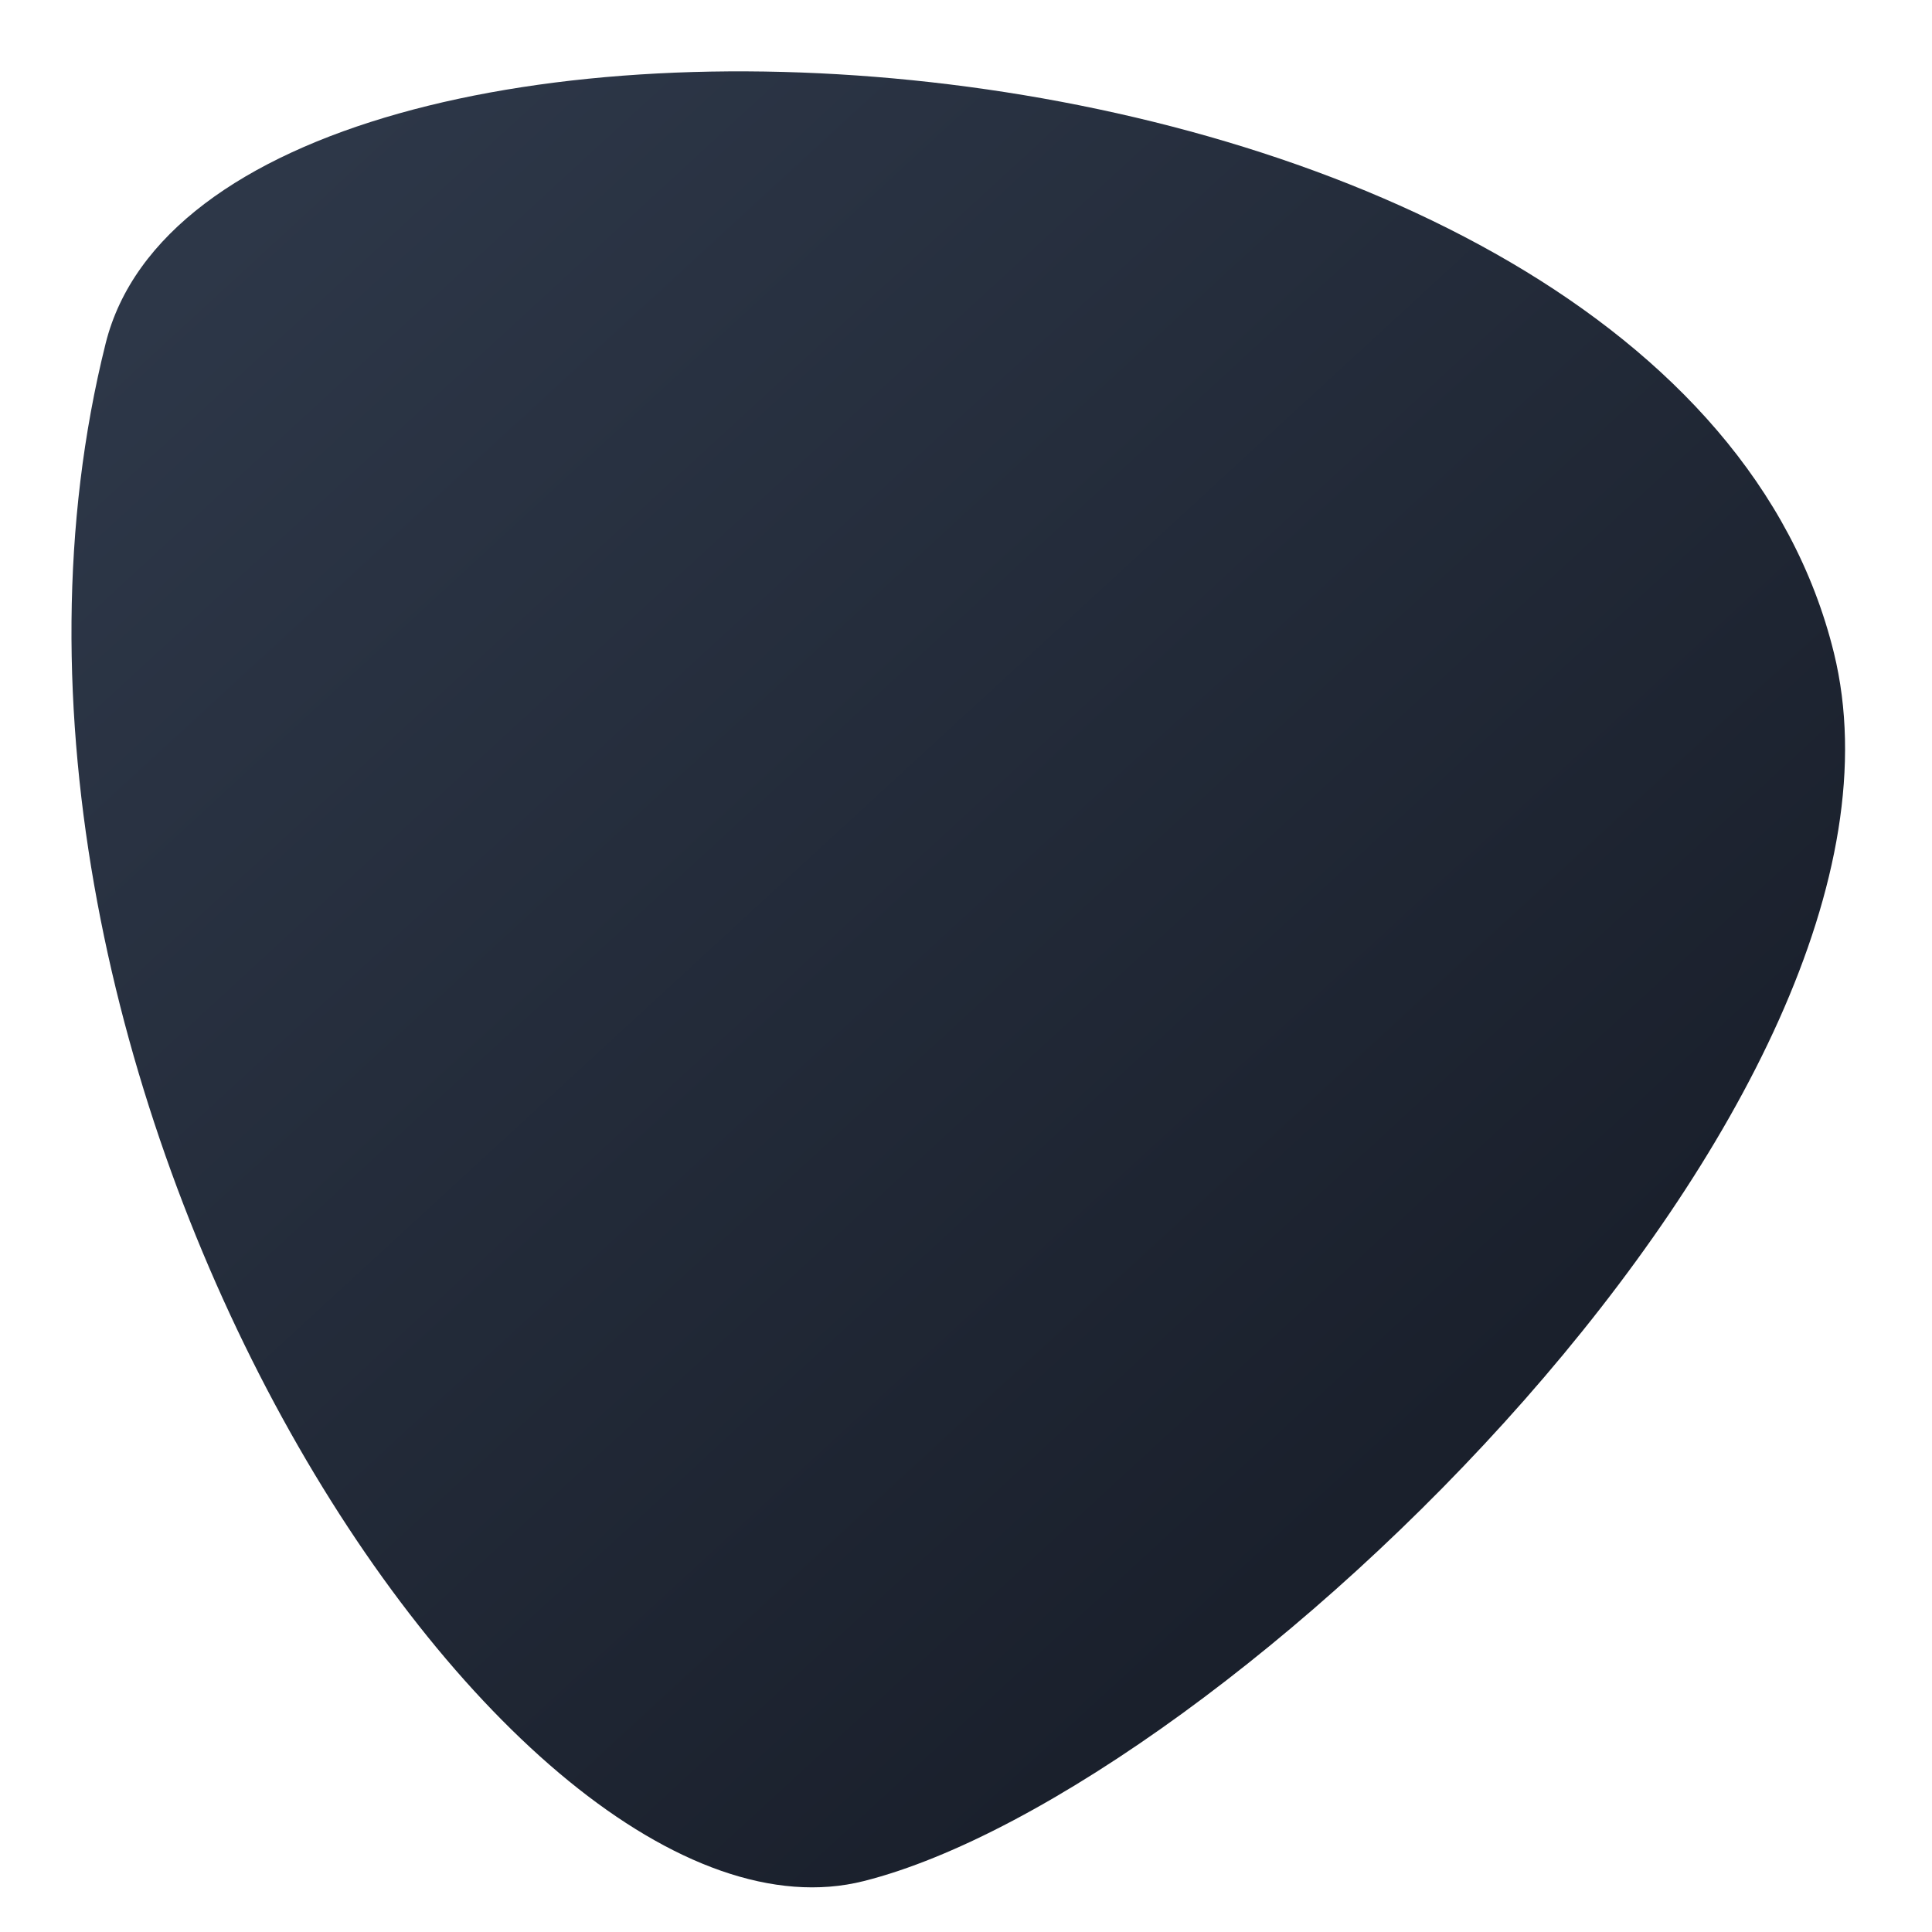
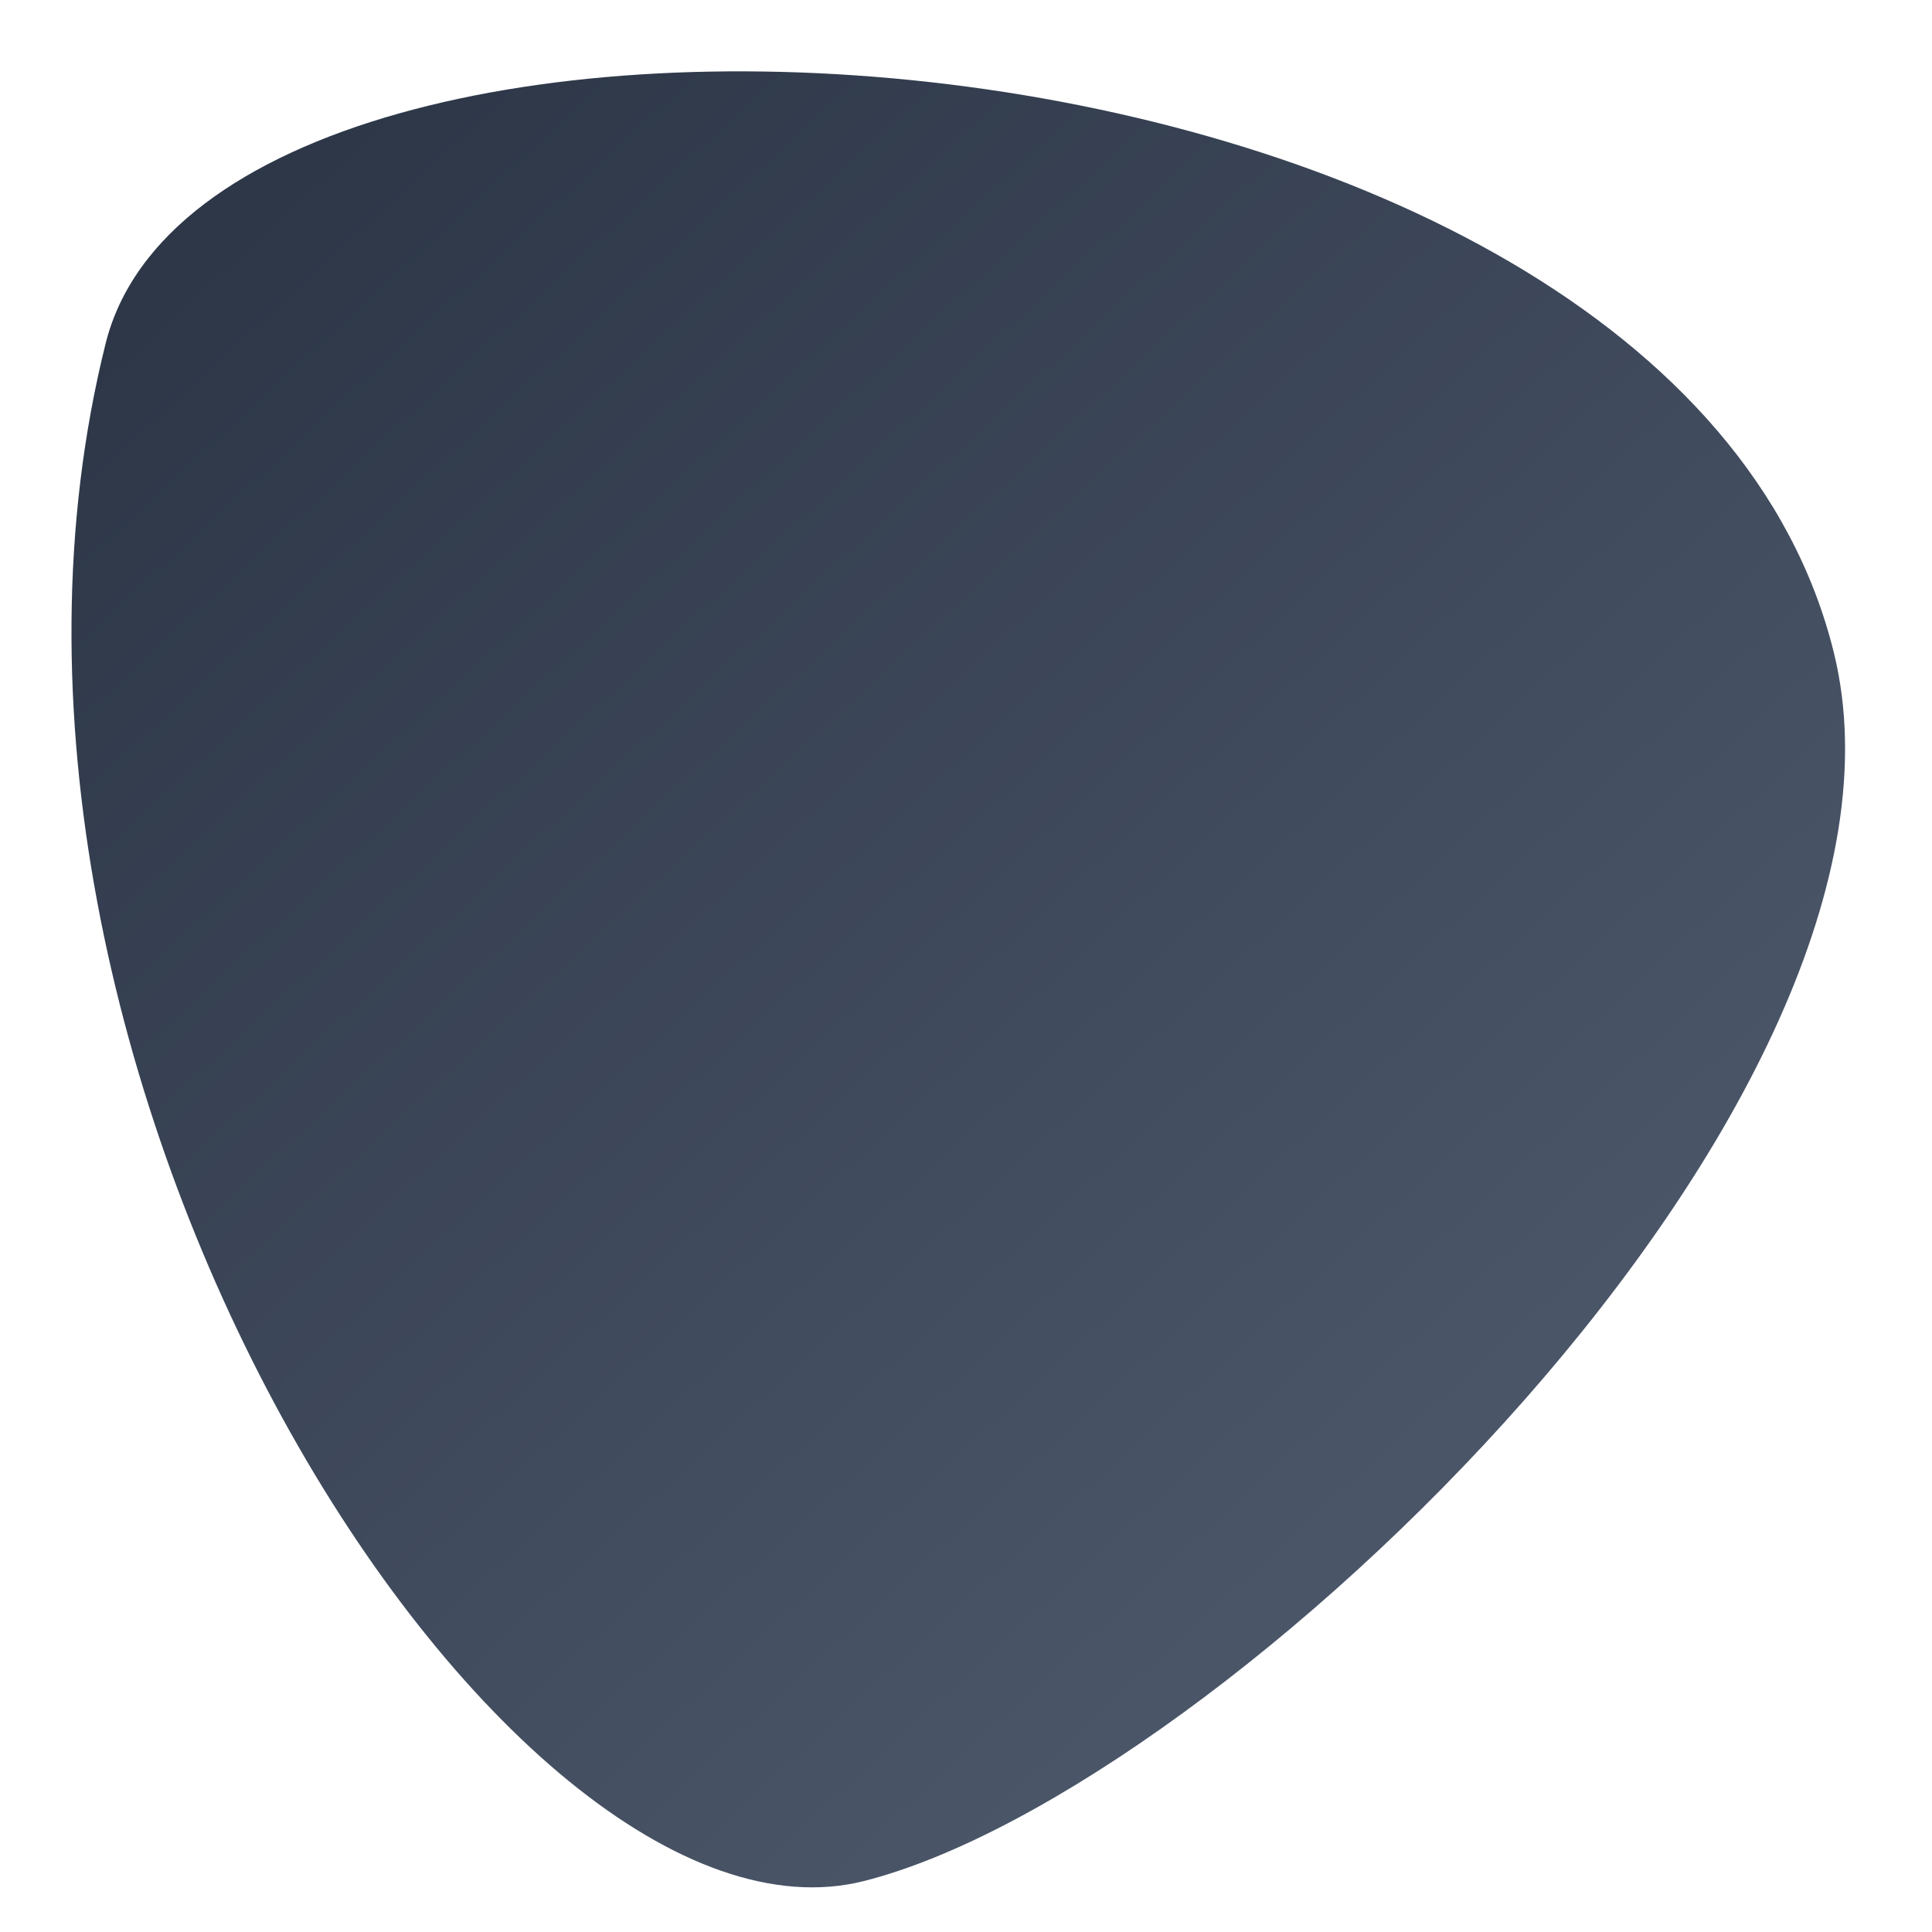
<svg xmlns="http://www.w3.org/2000/svg" viewBox="0 0 512 512">
  <defs>
    <linearGradient id="a" x1="75.91" y1="48.03" x2="381.75" y2="380.29" gradientUnits="userSpaceOnUse">
      <stop offset="0" stop-color="#2d3748" />
-       <stop offset="1" stop-color="#1a202c" />
+       <stop offset="1" stop-color="#4a5568" />
    </linearGradient>
  </defs>
  <path d="M28 91C57-25 442.66-3.36 486 173c29 118-162 301.5-257.07 325.5S-20 283 28 91z" fill="url(#a)" />
</svg>
